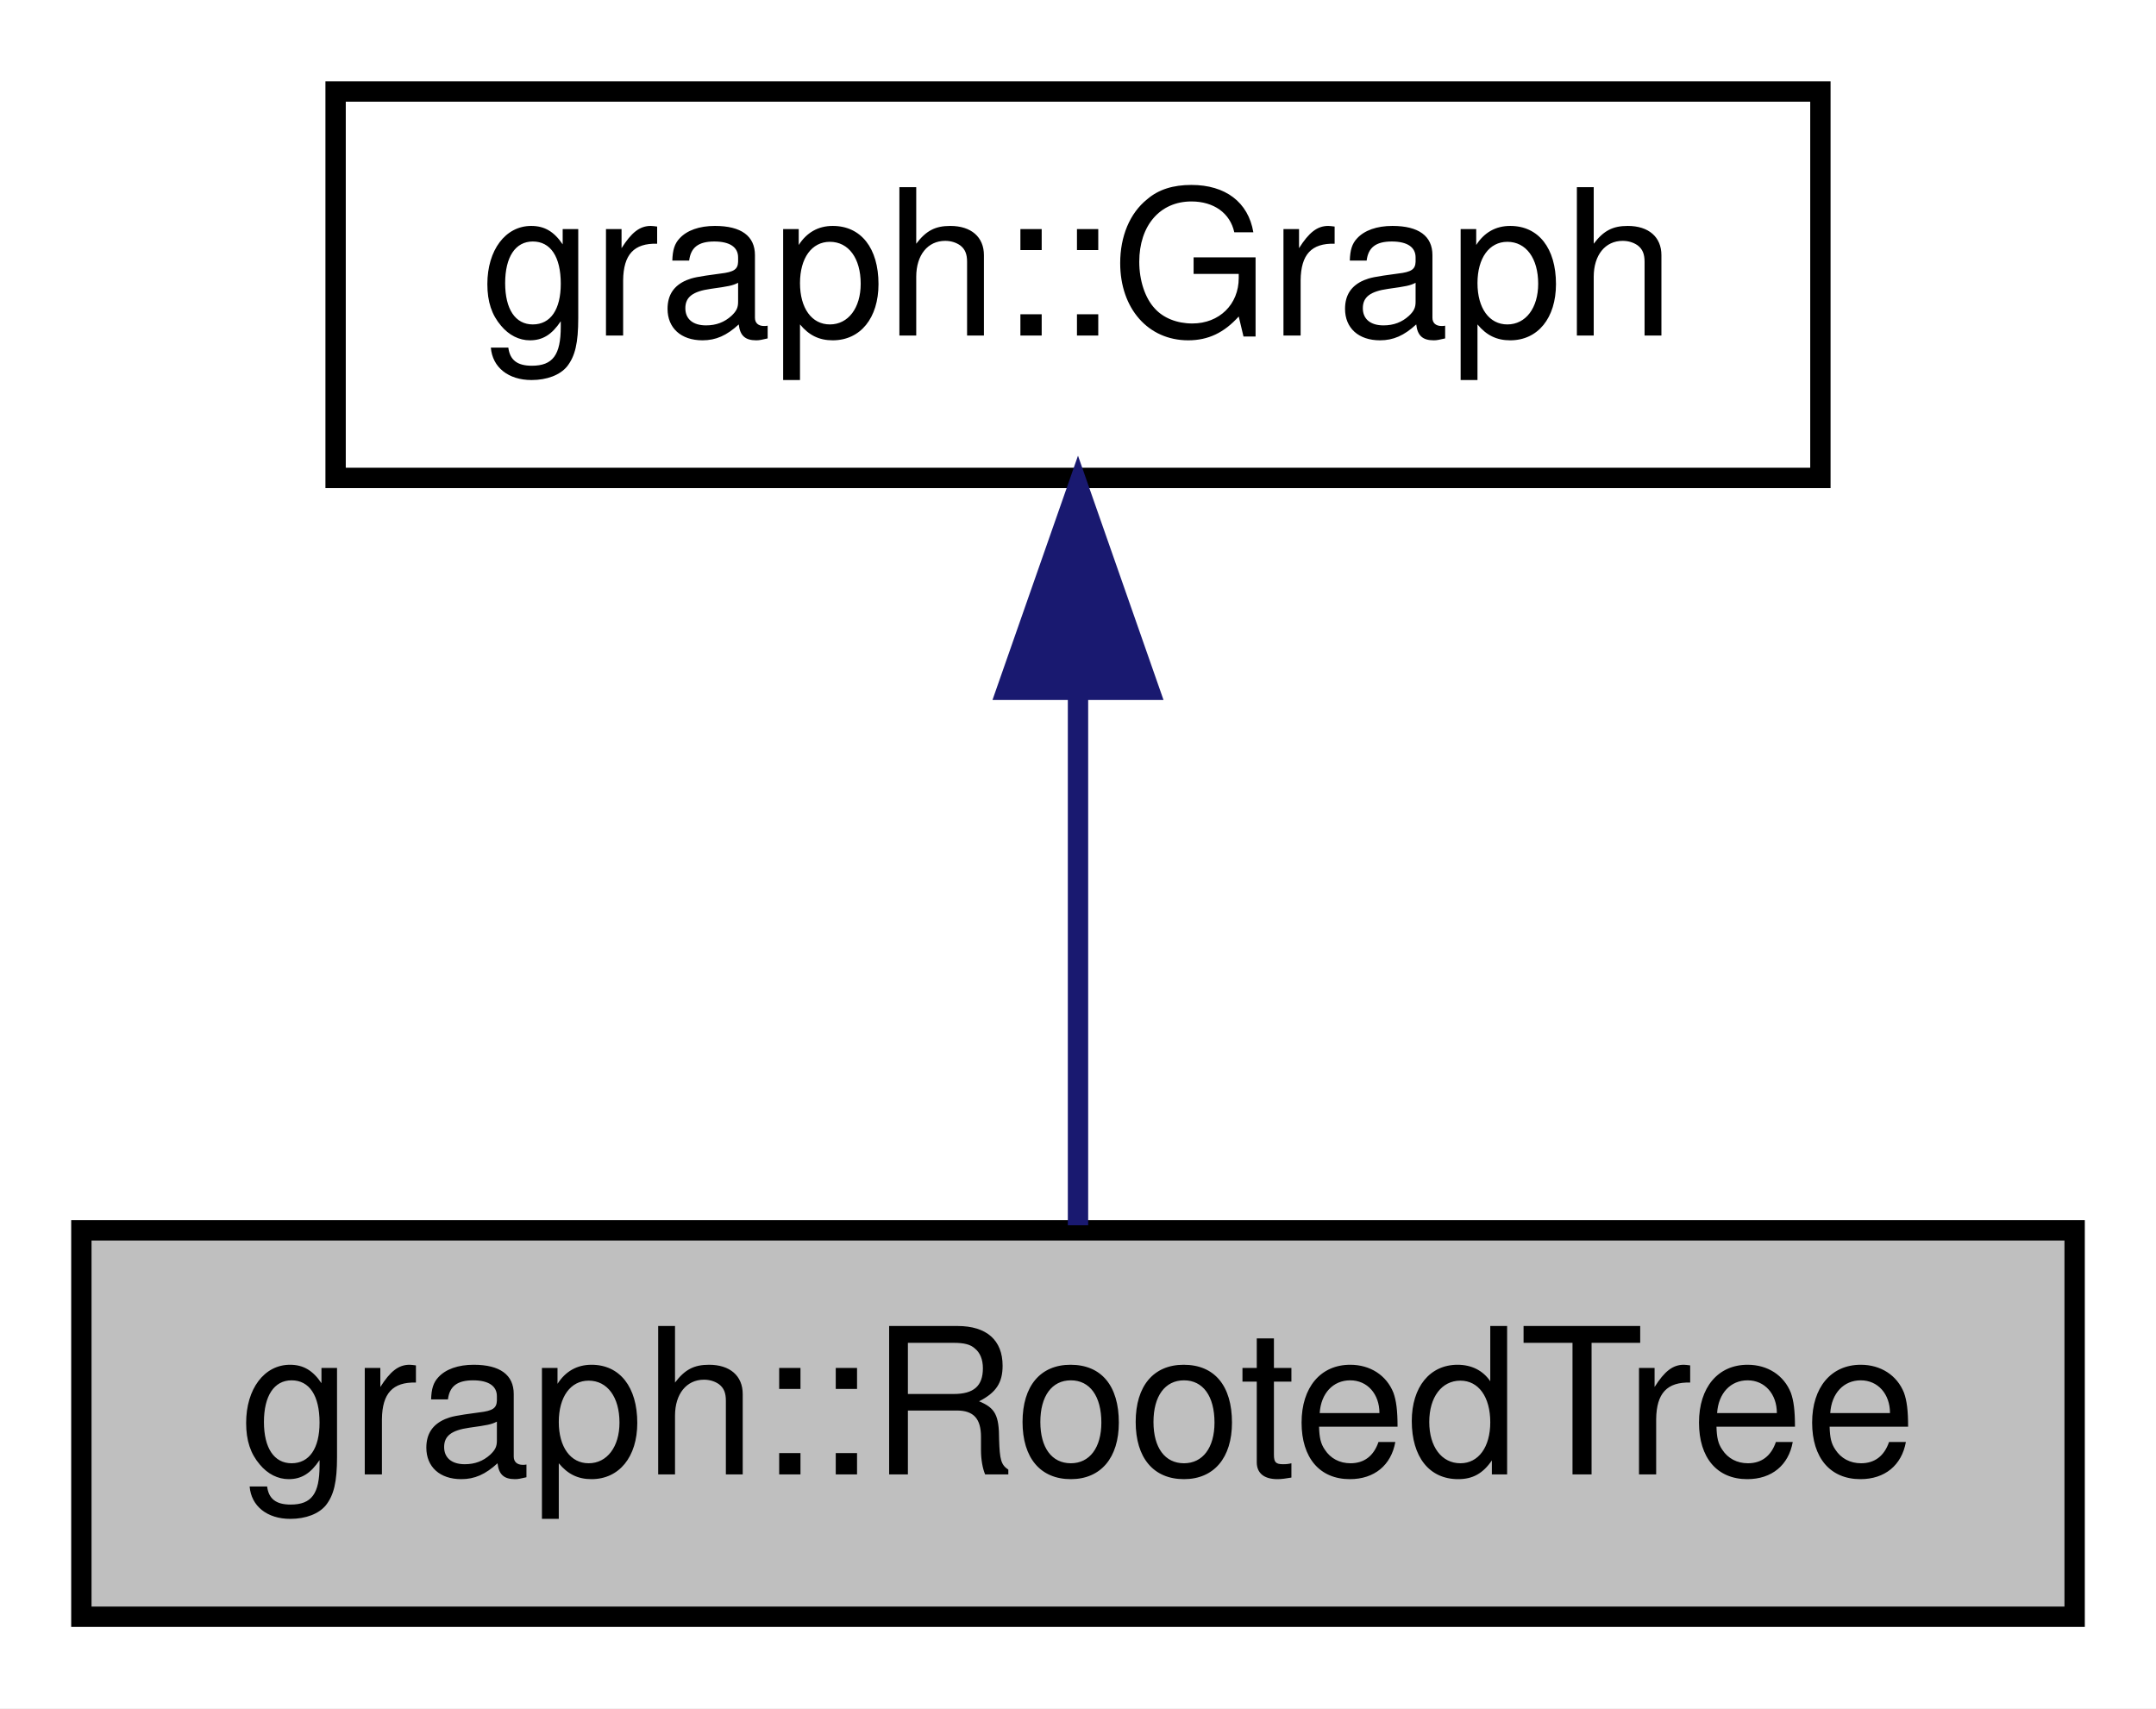
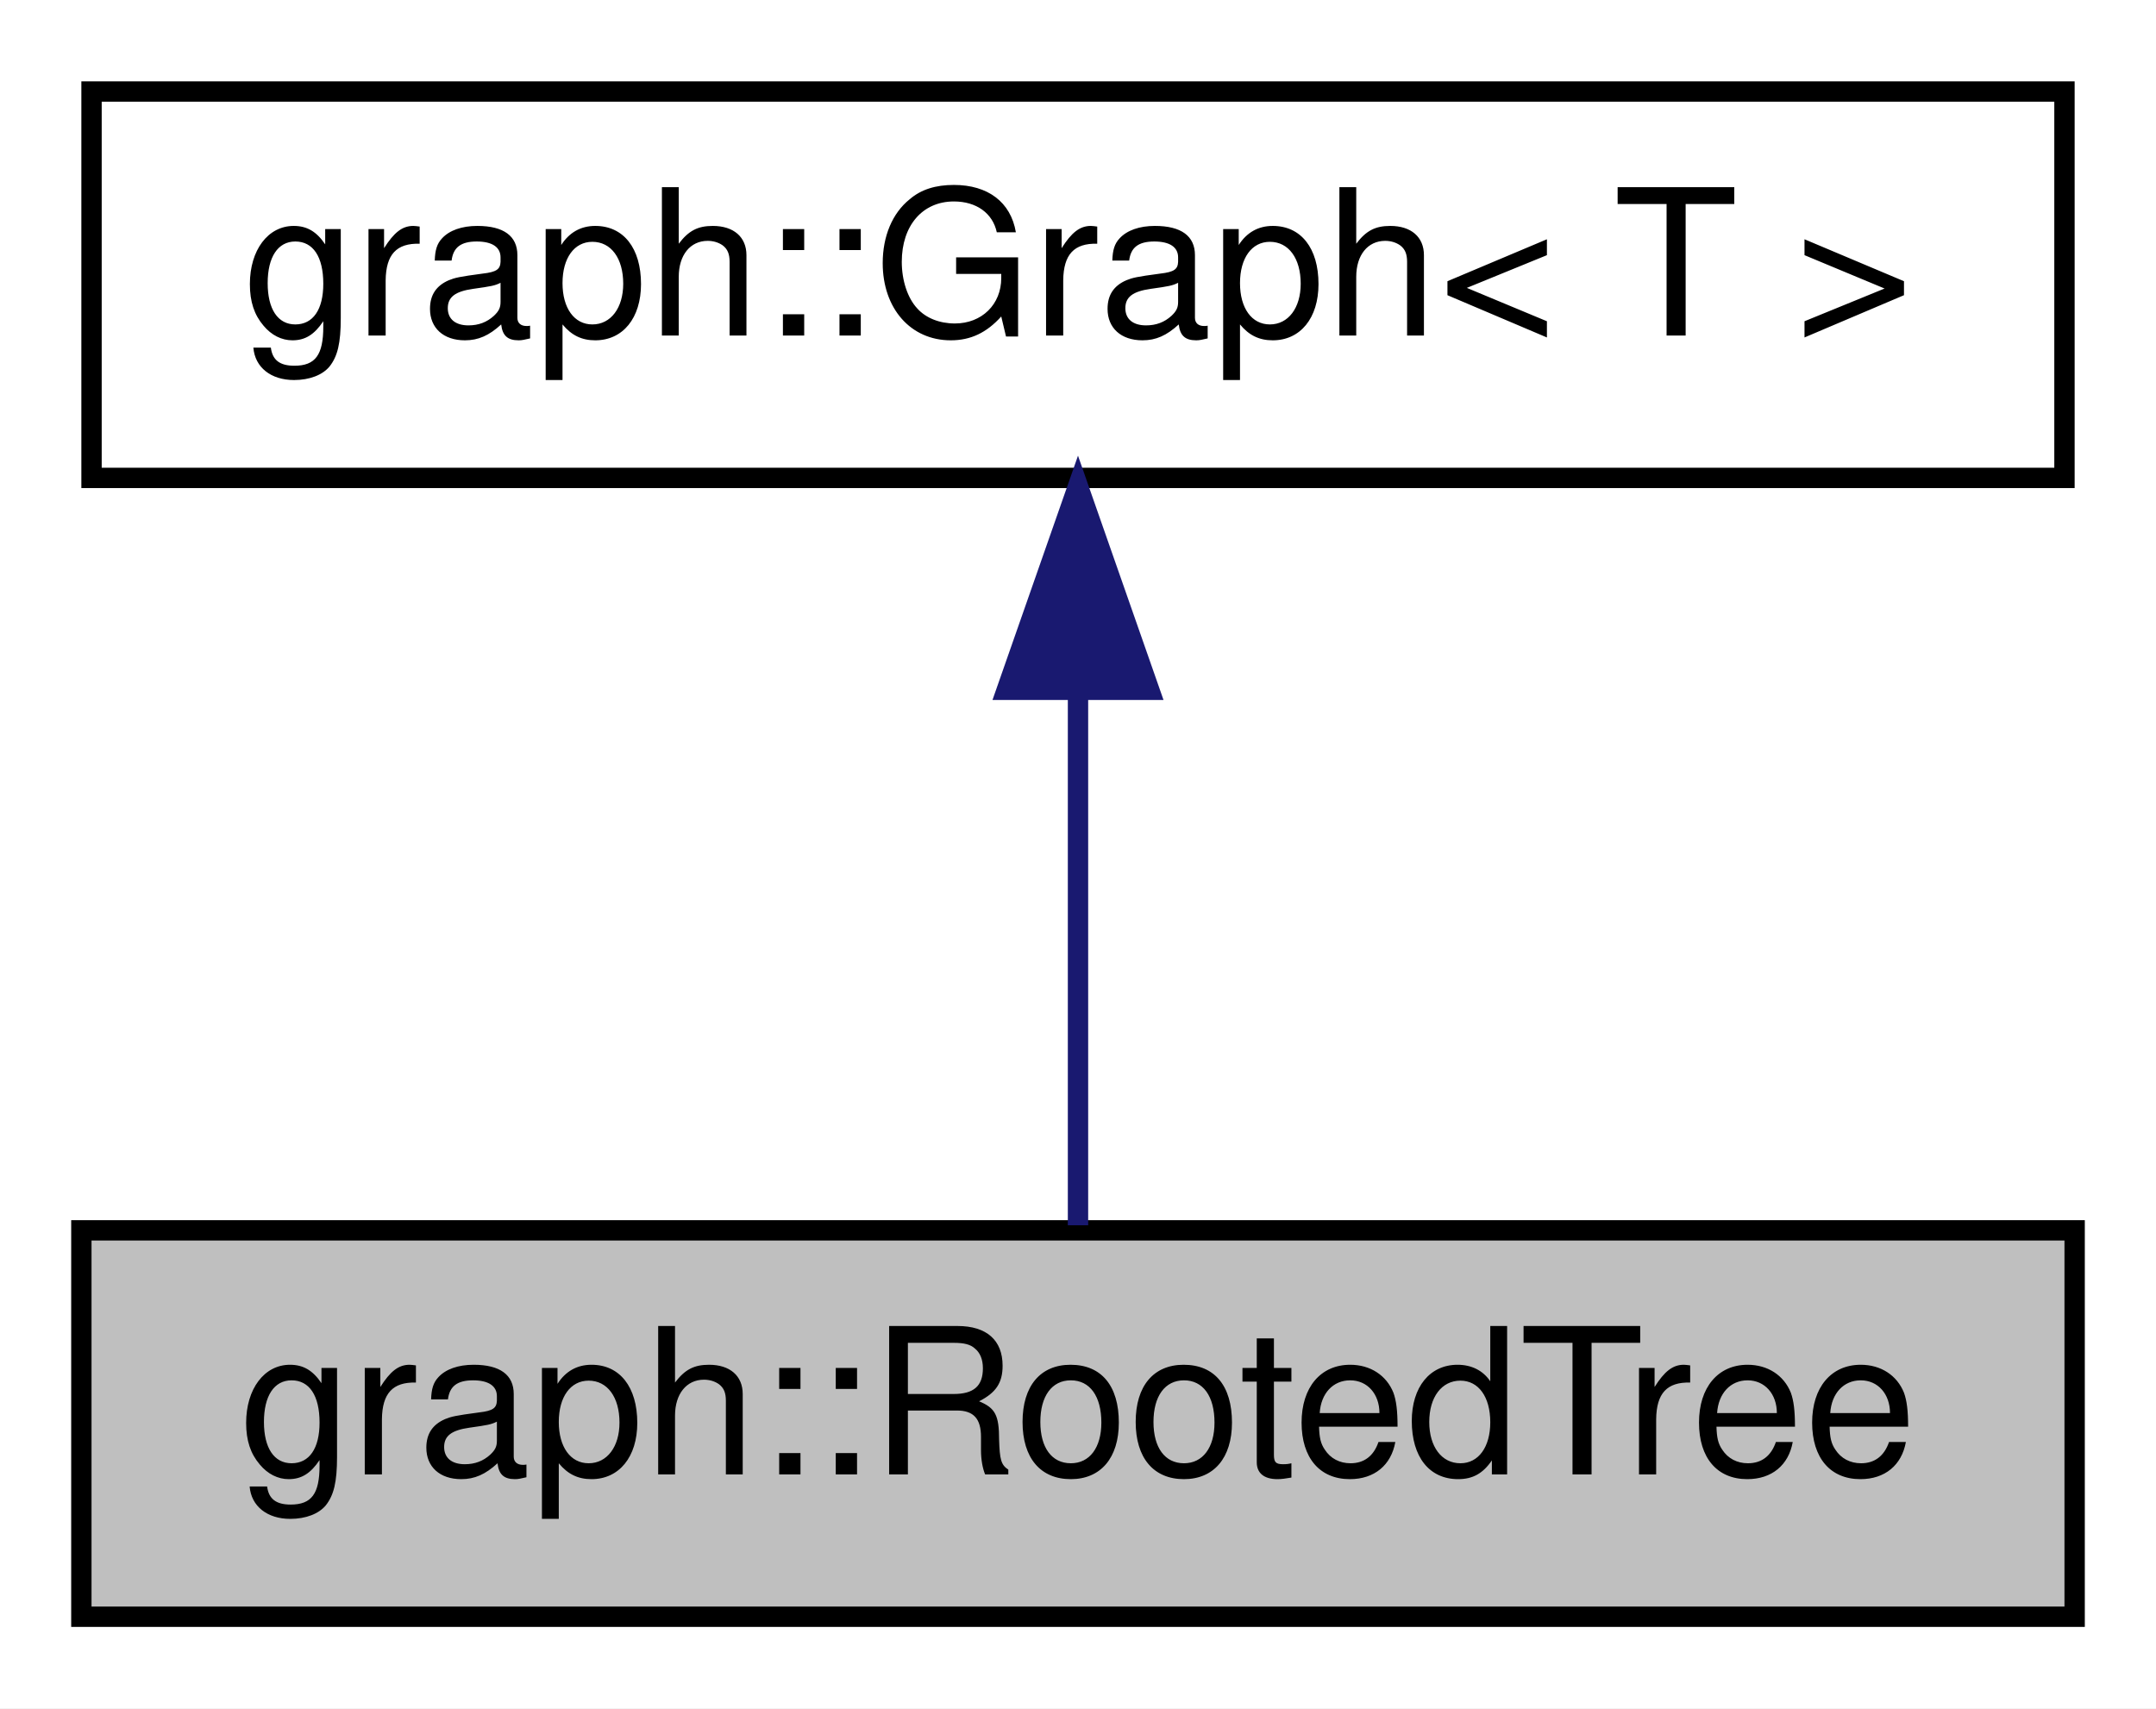
<svg xmlns="http://www.w3.org/2000/svg" xmlns:xlink="http://www.w3.org/1999/xlink" width="106pt" height="84pt" viewBox="0.00 0.00 106.00 84.00">
  <g id="graph0" class="graph" transform="scale(1 1) rotate(0) translate(4 80)">
    <polygon fill="white" stroke="transparent" points="-4,4 -4,-80 102,-80 102,4 -4,4" />
    <g id="node1" class="node">
      <g id="a_node1">
        <a xlink:title=" ">
          <polygon fill="#bfbfbf" stroke="black" points="0,-0.5 0,-19.5 98,-19.5 98,-0.5 0,-0.5" />
          <text text-anchor="middle" x="49" y="-7.5" font-family="Helvetica,sans-Serif" font-size="10.00">graph::RootedTree</text>
        </a>
      </g>
    </g>
    <g id="node2" class="node">
      <g id="a_node2">
        <a xlink:href="../../dc/d61/classgraph_1_1_graph.html" target="_top" xlink:title=" ">
-           <polygon fill="white" stroke="black" points="12.5,-56.5 12.5,-75.5 85.5,-75.5 85.5,-56.5 12.5,-56.5" />
-           <text text-anchor="middle" x="49" y="-63.5" font-family="Helvetica,sans-Serif" font-size="10.00">graph::Graph</text>
+           <polygon fill="white" stroke="black" points="0.5,-56.5 0.5,-75.5 97.5,-75.5 97.5,-56.5 0.5,-56.5" />
+           <text text-anchor="middle" x="49" y="-63.5" font-family="Helvetica,sans-Serif" font-size="10.00">graph::Graph&lt; T &gt;</text>
        </a>
      </g>
    </g>
    <g id="edge1" class="edge">
      <path fill="none" stroke="midnightblue" d="M49,-45.8C49,-36.91 49,-26.78 49,-19.75" />
      <polygon fill="midnightblue" stroke="midnightblue" points="45.5,-46.08 49,-56.08 52.5,-46.08 45.5,-46.08" />
    </g>
  </g>
</svg>
